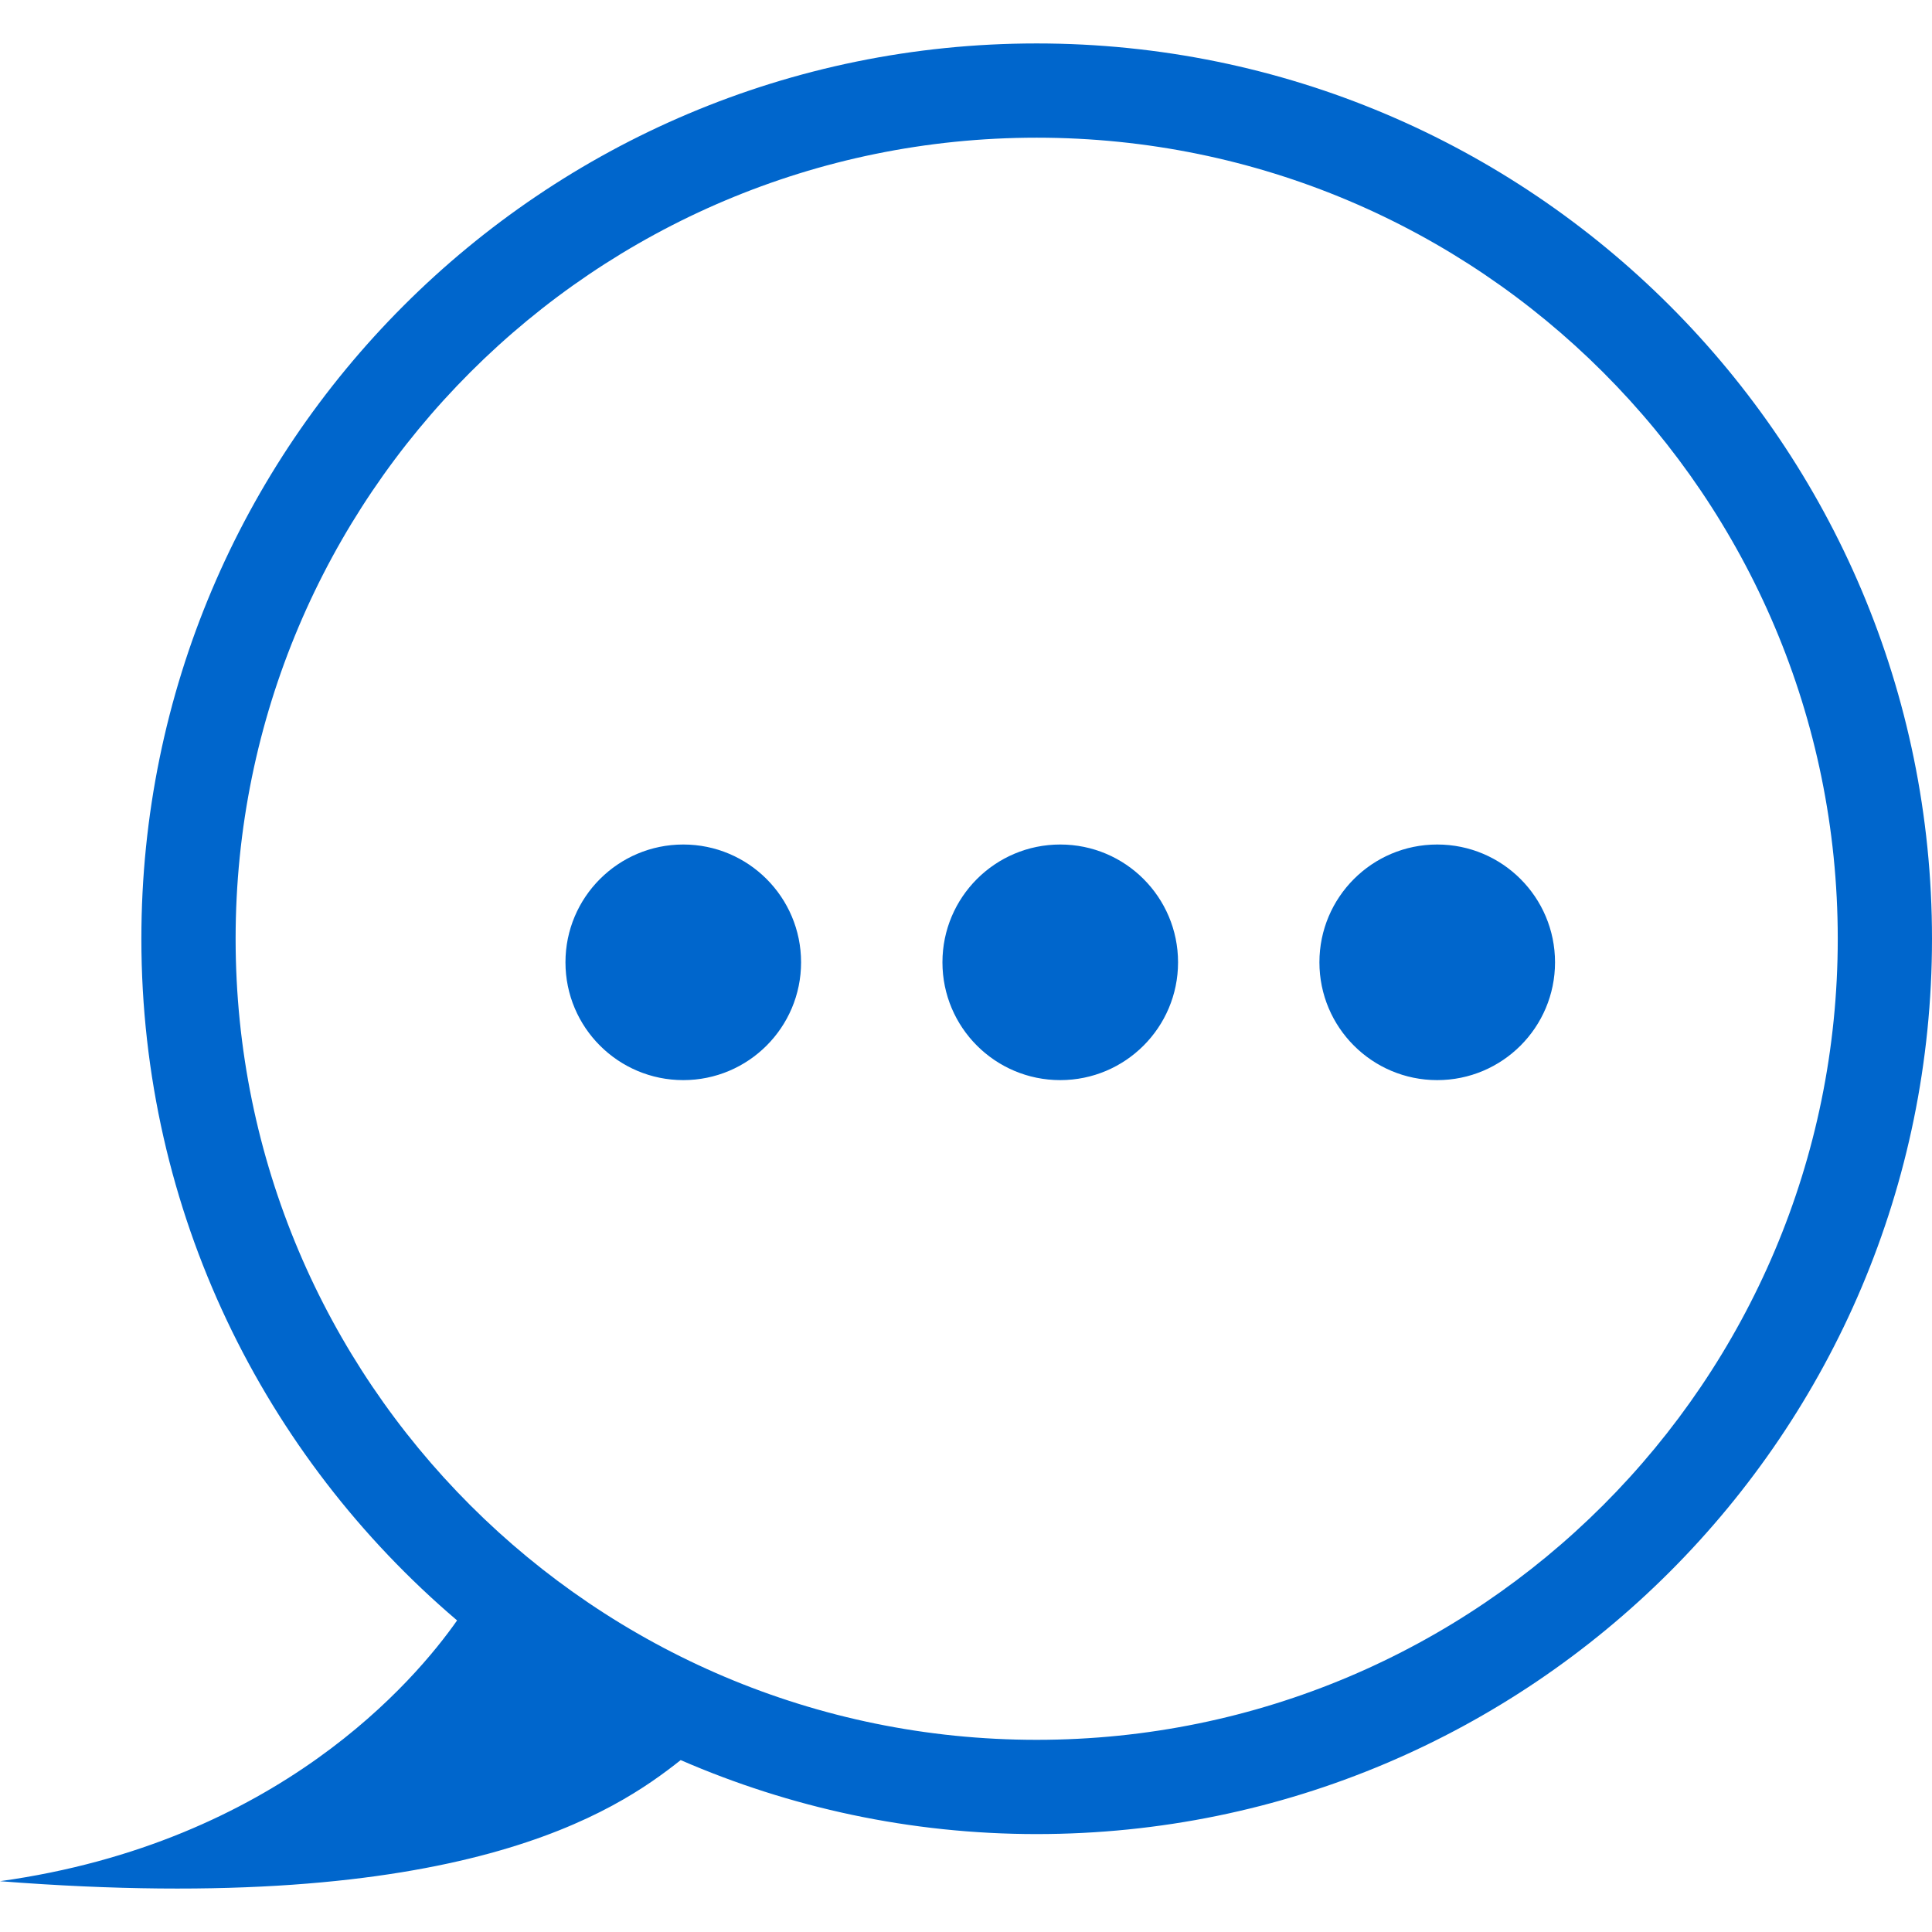
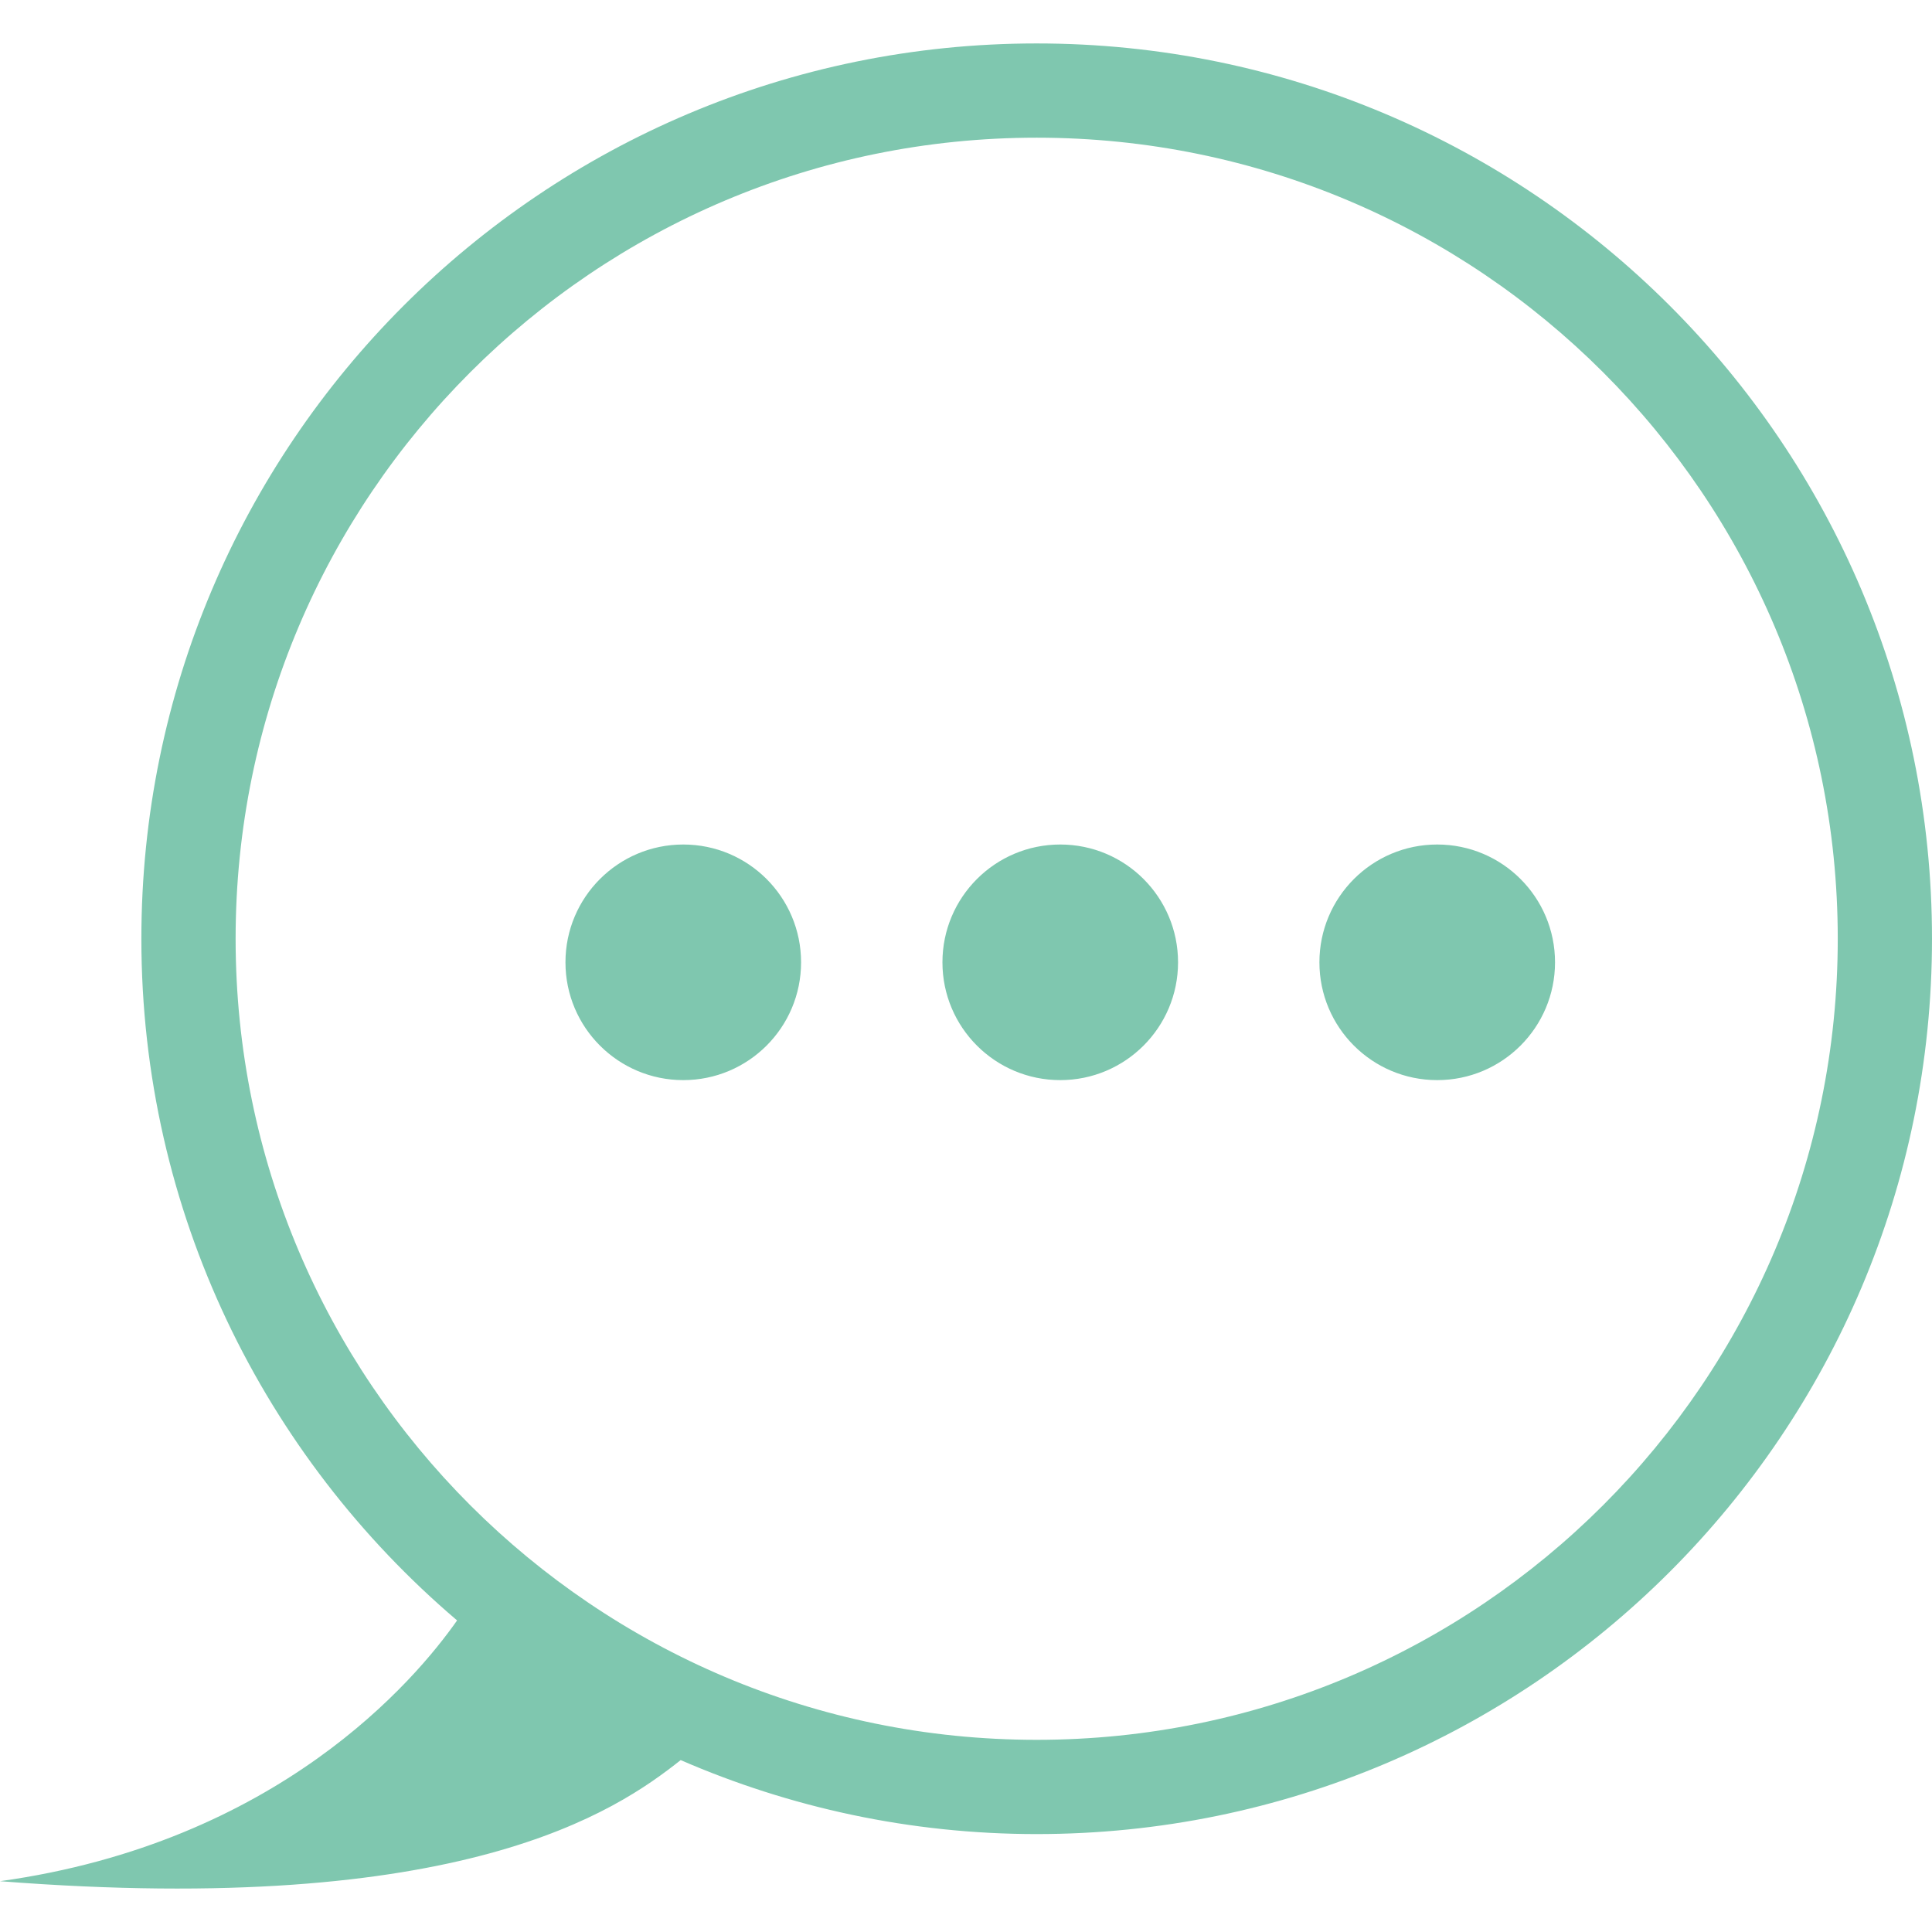
<svg xmlns="http://www.w3.org/2000/svg" version="1.1" id="Capa_1" x="0px" y="0px" width="512px" height="512px" viewBox="0 0 612 612" style="enable-background:new 0 0 612 612;" xml:space="preserve" class="hovered-paths">
  <g>
    <g>
      <g id="Shape_6">
        <g>
-           <path d="M216.439,267.516c-20.614,0-37.317,16.718-37.317,37.317c0,20.613,16.703,37.316,37.317,37.316     s37.317-16.703,37.317-37.316C253.756,284.219,237.053,267.516,216.439,267.516z M335.854,267.516     c-20.614,0-37.317,16.718-37.317,37.317c0,20.613,16.703,37.316,37.317,37.316s37.317-16.703,37.317-37.316     C373.171,284.219,356.468,267.516,335.854,267.516z M328.391,13.76c-156.627,0-283.61,126.982-283.61,283.61     c0,86.545,38.885,163.912,100.01,215.931C131.58,532.168,88.068,583.652,0,595.907c146.402,11.448,195.124-22.106,215.618-38.362     c34.585,15.017,72.679,23.436,112.772,23.436C485.018,580.98,612,453.998,612,297.37S485.018,13.76,328.391,13.76z      M328.391,551.126c-140.148,0-253.756-113.608-253.756-253.756S188.242,43.614,328.391,43.614     c140.147,0,253.756,113.608,253.756,253.756S468.538,551.126,328.391,551.126z M455.269,267.516     c-20.614,0-37.317,16.718-37.317,37.317c0,20.613,16.703,37.316,37.317,37.316c20.613,0,37.316-16.703,37.316-37.316     C492.585,284.219,475.882,267.516,455.269,267.516z" data-original="#000000" class="hovered-path active-path" data-old_color="#0066cc" fill="#0066cc" />
+           <path d="M216.439,267.516c-20.614,0-37.317,16.718-37.317,37.317c0,20.613,16.703,37.316,37.317,37.316     s37.317-16.703,37.317-37.316C253.756,284.219,237.053,267.516,216.439,267.516z M335.854,267.516     c-20.614,0-37.317,16.718-37.317,37.317c0,20.613,16.703,37.316,37.317,37.316s37.317-16.703,37.317-37.316     C373.171,284.219,356.468,267.516,335.854,267.516z M328.391,13.76c-156.627,0-283.61,126.982-283.61,283.61     c0,86.545,38.885,163.912,100.01,215.931C131.58,532.168,88.068,583.652,0,595.907c146.402,11.448,195.124-22.106,215.618-38.362     c34.585,15.017,72.679,23.436,112.772,23.436C485.018,580.98,612,453.998,612,297.37S485.018,13.76,328.391,13.76z      M328.391,551.126c-140.148,0-253.756-113.608-253.756-253.756S188.242,43.614,328.391,43.614     c140.147,0,253.756,113.608,253.756,253.756S468.538,551.126,328.391,551.126z M455.269,267.516     c-20.614,0-37.317,16.718-37.317,37.317c0,20.613,16.703,37.316,37.317,37.316c20.613,0,37.316-16.703,37.316-37.316     C492.585,284.219,475.882,267.516,455.269,267.516z" data-original="#000000" class="hovered-path active-path" data-old_color="#7fc7af" fill="#7fc7af" />
        </g>
      </g>
    </g>
  </g>
</svg>
